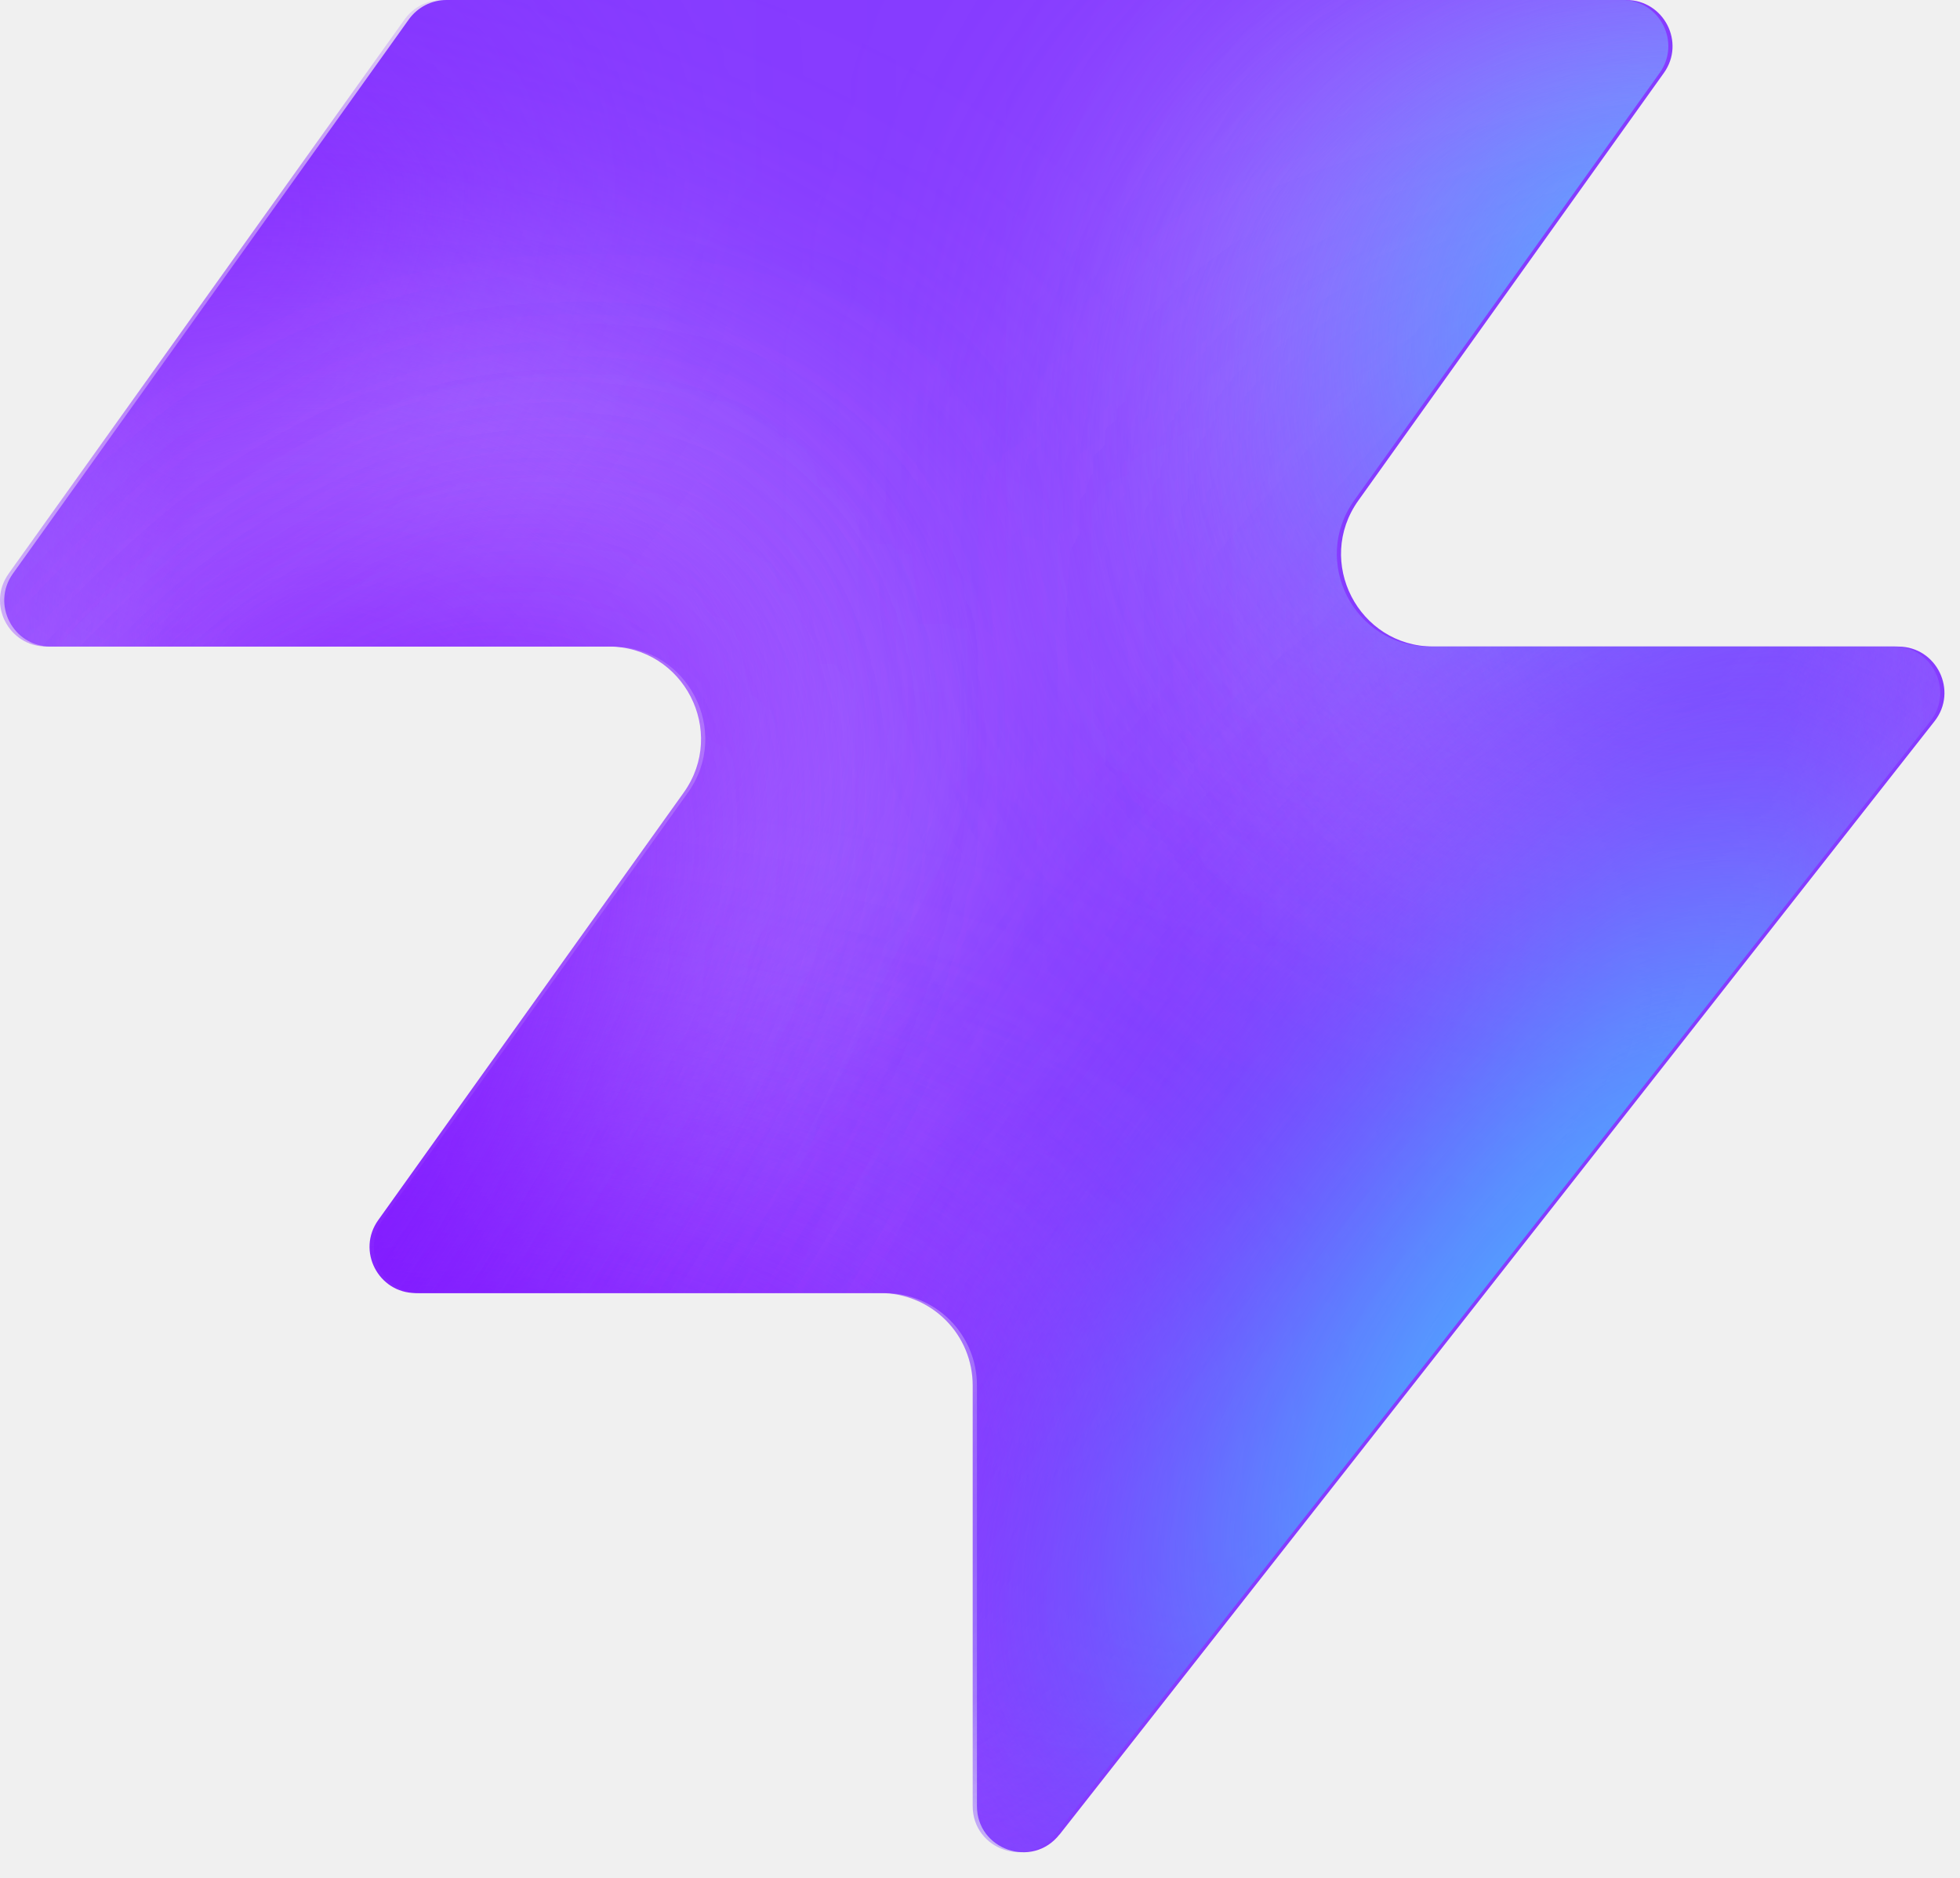
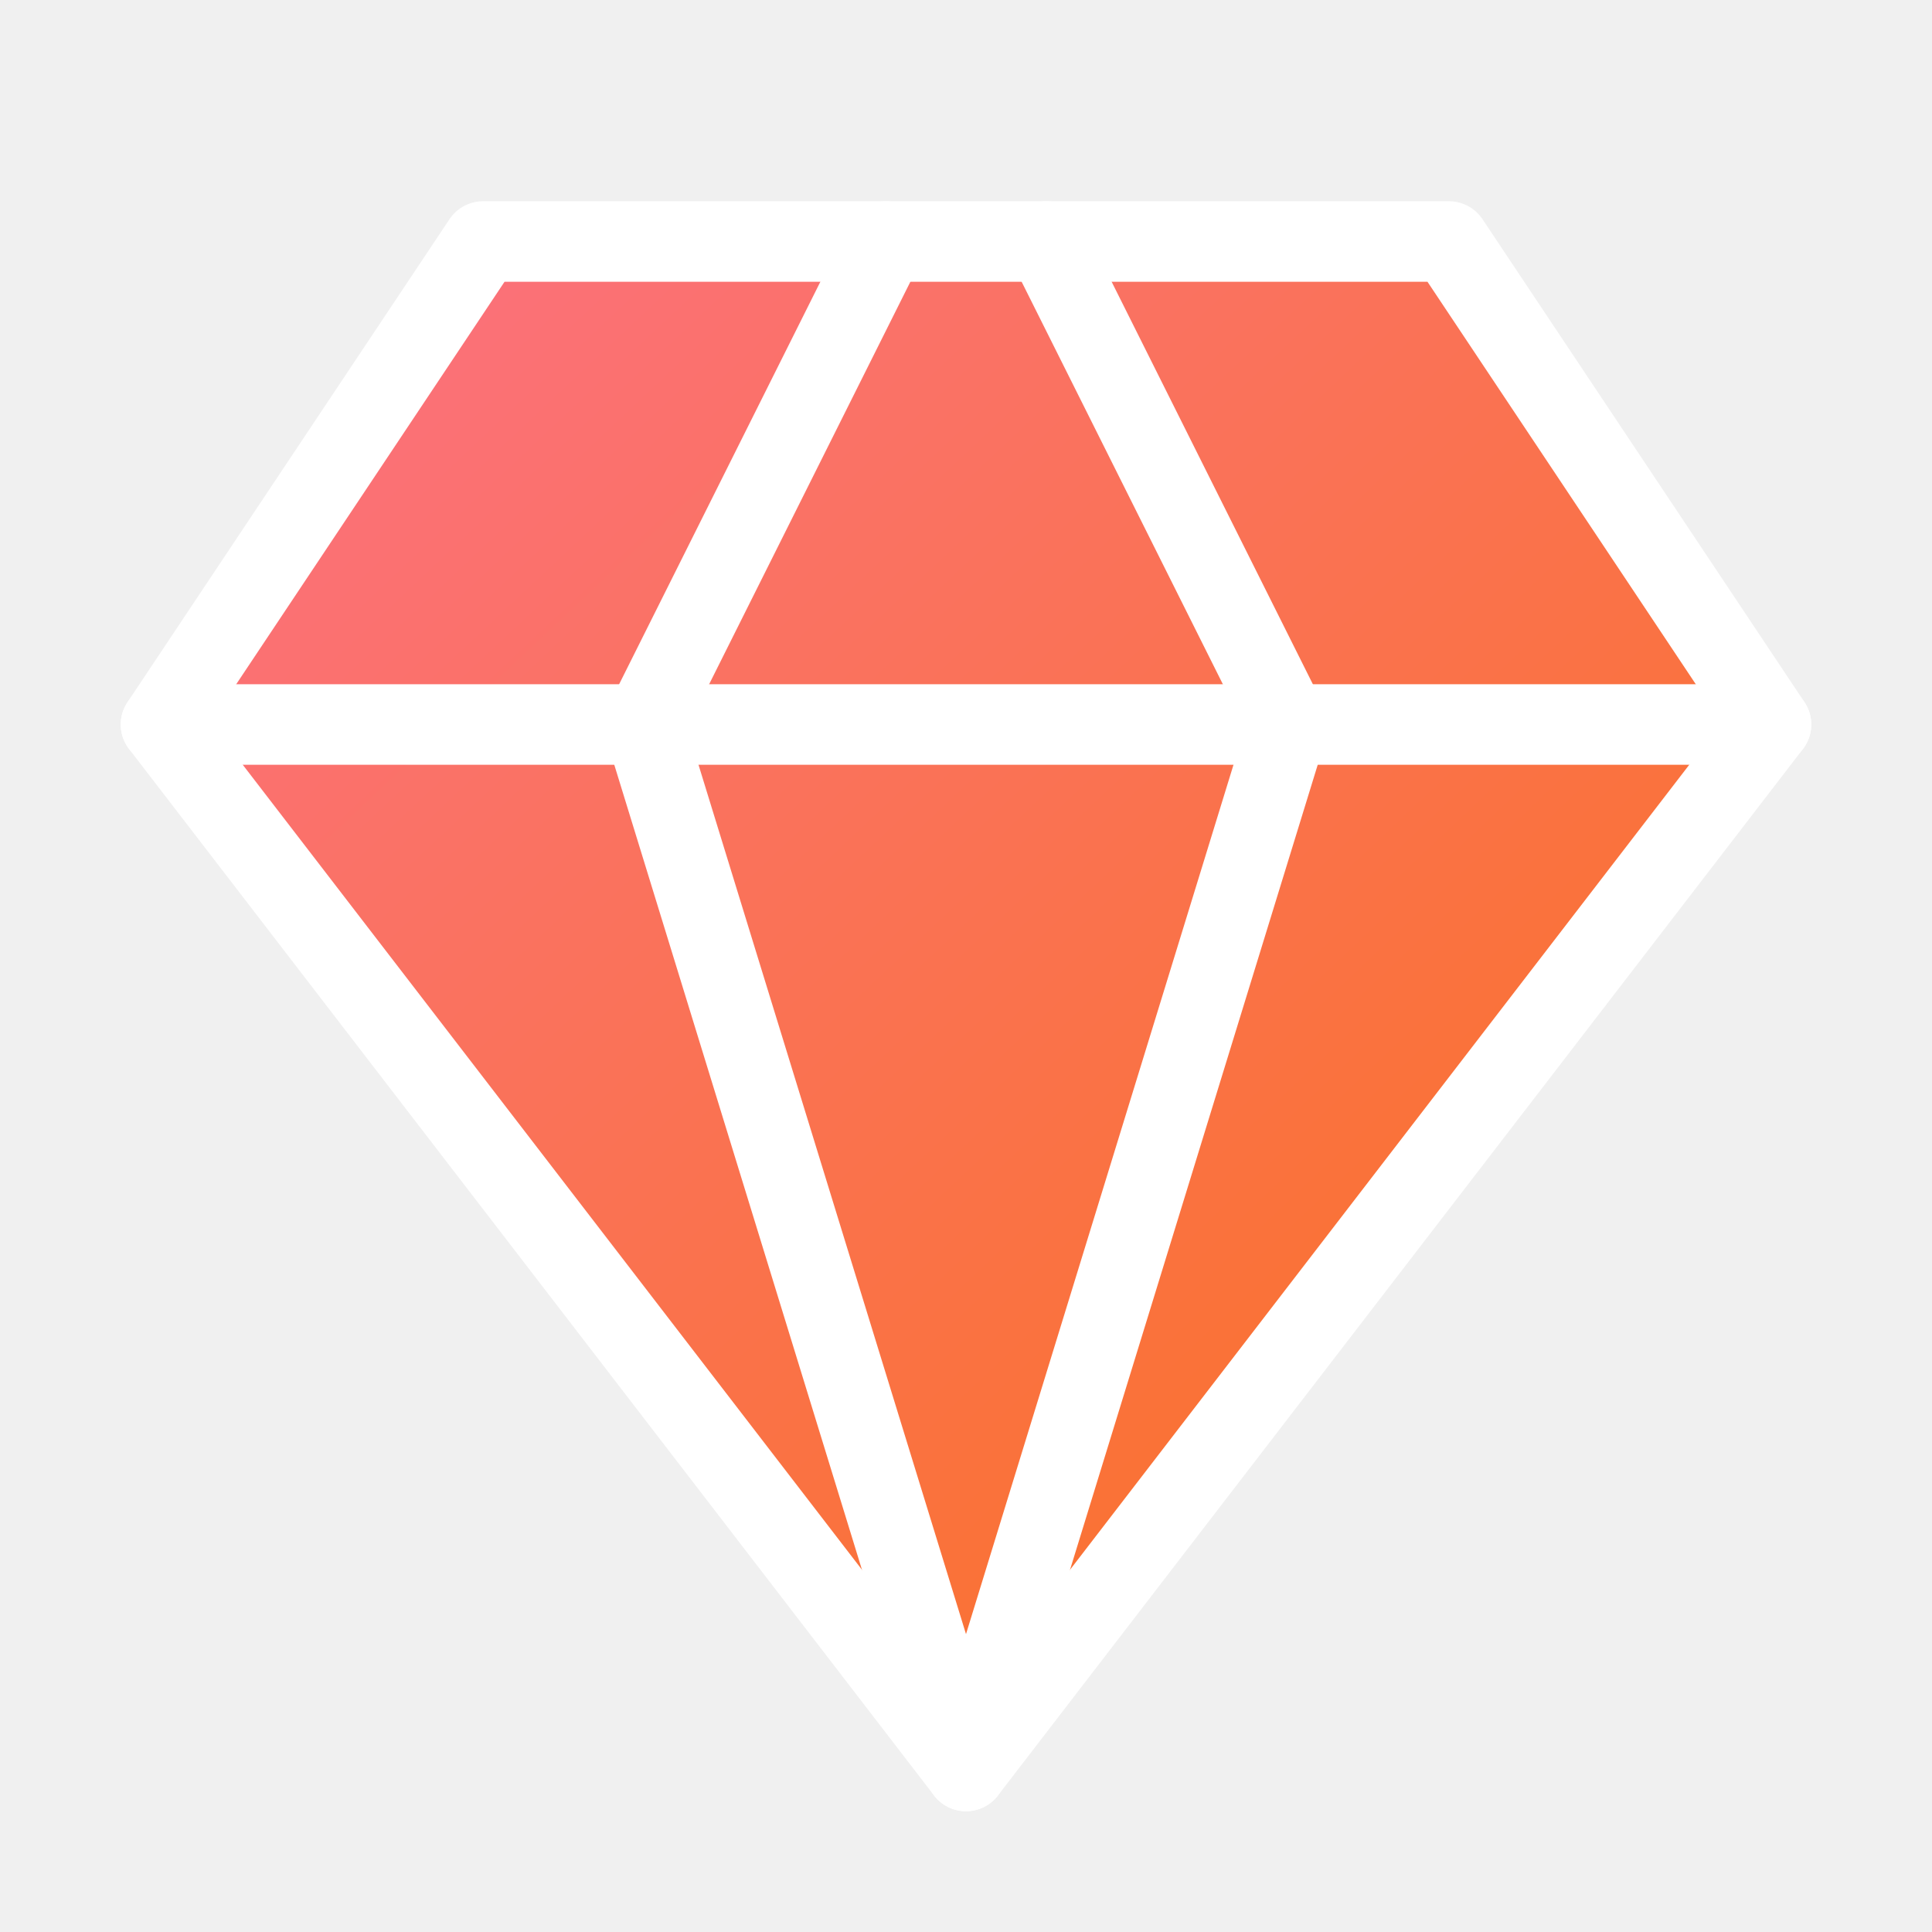
- <svg xmlns="http://www.w3.org/2000/svg" width="48" height="46" fill="none" viewBox="0 0 48 46">
-   <path fill="#863bff" d="M25.946 44.938c-.664.845-2.021.375-2.021-.698V33.937a2.26 2.26 0 0 0-2.262-2.262H10.287c-.92 0-1.456-1.04-.92-1.788l7.48-10.471c1.07-1.497 0-3.578-1.842-3.578H1.237c-.92 0-1.456-1.04-.92-1.788L10.013.474c.214-.297.556-.474.92-.474h28.894c.92 0 1.456 1.04.92 1.788l-7.48 10.471c-1.07 1.498 0 3.579 1.842 3.579h11.377c.943 0 1.473 1.088.89 1.83L25.947 44.94z" style="fill:#863bff;fill:color(display-p3 .525 .23 1);fill-opacity:1" />
-   <mask id="a" width="48" height="46" x="0" y="0" maskUnits="userSpaceOnUse" style="mask-type:alpha">
-     <path fill="#000" d="M25.842 44.938c-.664.844-2.021.375-2.021-.698V33.937a2.26 2.26 0 0 0-2.262-2.262H10.183c-.92 0-1.456-1.04-.92-1.788l7.48-10.471c1.07-1.498 0-3.579-1.842-3.579H1.133c-.92 0-1.456-1.04-.92-1.787L9.91.473c.214-.297.556-.474.92-.474h28.894c.92 0 1.456 1.04.92 1.788l-7.48 10.471c-1.07 1.498 0 3.578 1.842 3.578h11.377c.943 0 1.473 1.088.89 1.832L25.843 44.94z" style="fill:#000;fill-opacity:1" />
-   </mask>
-   <g mask="url(#a)">
-     <g filter="url(#b)">
-       <ellipse cx="5.508" cy="14.704" fill="#ede6ff" rx="5.508" ry="14.704" style="fill:#ede6ff;fill:color(display-p3 .927 .903 1);fill-opacity:1" transform="matrix(.00324 1 1 -.00324 -4.47 31.516)" />
-     </g>
-     <g filter="url(#c)">
-       <ellipse cx="10.399" cy="29.851" fill="#ede6ff" rx="10.399" ry="29.851" style="fill:#ede6ff;fill:color(display-p3 .927 .903 1);fill-opacity:1" transform="matrix(.00324 1 1 -.00324 -39.328 7.883)" />
-     </g>
-     <g filter="url(#d)">
-       <ellipse cx="5.508" cy="30.487" fill="#7e14ff" rx="5.508" ry="30.487" style="fill:#7e14ff;fill:color(display-p3 .492 .077 1);fill-opacity:1" transform="rotate(89.814 -25.913 -14.639)scale(1 -1)" />
-     </g>
-     <g filter="url(#e)">
-       <ellipse cx="5.508" cy="30.599" fill="#7e14ff" rx="5.508" ry="30.599" style="fill:#7e14ff;fill:color(display-p3 .492 .077 1);fill-opacity:1" transform="rotate(89.814 -32.644 -3.334)scale(1 -1)" />
-     </g>
-     <g filter="url(#f)">
-       <ellipse cx="5.508" cy="30.599" fill="#7e14ff" rx="5.508" ry="30.599" style="fill:#7e14ff;fill:color(display-p3 .492 .077 1);fill-opacity:1" transform="matrix(.00324 1 1 -.00324 -34.34 30.47)" />
-     </g>
-     <g filter="url(#g)">
-       <ellipse cx="14.072" cy="22.078" fill="#ede6ff" rx="14.072" ry="22.078" style="fill:#ede6ff;fill:color(display-p3 .927 .903 1);fill-opacity:1" transform="rotate(93.35 24.506 48.493)scale(-1 1)" />
-     </g>
-     <g filter="url(#h)">
-       <ellipse cx="3.47" cy="21.501" fill="#7e14ff" rx="3.47" ry="21.501" style="fill:#7e14ff;fill:color(display-p3 .492 .077 1);fill-opacity:1" transform="rotate(89.009 28.708 47.59)scale(-1 1)" />
-     </g>
-     <g filter="url(#i)">
-       <ellipse cx="3.47" cy="21.501" fill="#7e14ff" rx="3.47" ry="21.501" style="fill:#7e14ff;fill:color(display-p3 .492 .077 1);fill-opacity:1" transform="rotate(89.009 28.708 47.59)scale(-1 1)" />
-     </g>
-     <g filter="url(#j)">
-       <ellipse cx=".387" cy="8.972" fill="#7e14ff" rx="4.407" ry="29.108" style="fill:#7e14ff;fill:color(display-p3 .492 .077 1);fill-opacity:1" transform="rotate(39.51 .387 8.972)" />
-     </g>
-     <g filter="url(#k)">
-       <ellipse cx="47.523" cy="-6.092" fill="#7e14ff" rx="4.407" ry="29.108" style="fill:#7e14ff;fill:color(display-p3 .492 .077 1);fill-opacity:1" transform="rotate(37.892 47.523 -6.092)" />
-     </g>
-     <g filter="url(#l)">
-       <ellipse cx="41.412" cy="6.333" fill="#47bfff" rx="5.971" ry="9.665" style="fill:#47bfff;fill:color(display-p3 .28 .748 1);fill-opacity:1" transform="rotate(37.892 41.412 6.333)" />
-     </g>
-     <g filter="url(#m)">
-       <ellipse cx="-1.879" cy="38.332" fill="#7e14ff" rx="4.407" ry="29.108" style="fill:#7e14ff;fill:color(display-p3 .492 .077 1);fill-opacity:1" transform="rotate(37.892 -1.88 38.332)" />
-     </g>
-     <g filter="url(#n)">
-       <ellipse cx="-1.879" cy="38.332" fill="#7e14ff" rx="4.407" ry="29.108" style="fill:#7e14ff;fill:color(display-p3 .492 .077 1);fill-opacity:1" transform="rotate(37.892 -1.88 38.332)" />
-     </g>
-     <g filter="url(#o)">
-       <ellipse cx="35.651" cy="29.907" fill="#7e14ff" rx="4.407" ry="29.108" style="fill:#7e14ff;fill:color(display-p3 .492 .077 1);fill-opacity:1" transform="rotate(37.892 35.651 29.907)" />
-     </g>
-     <g filter="url(#p)">
-       <ellipse cx="38.418" cy="32.4" fill="#47bfff" rx="5.971" ry="15.297" style="fill:#47bfff;fill:color(display-p3 .28 .748 1);fill-opacity:1" transform="rotate(37.892 38.418 32.4)" />
-     </g>
-   </g>
+ <svg xmlns="http://www.w3.org/2000/svg" viewBox="0 0 24 24" width="48" height="48">
  <defs>
-     <filter id="b" width="60.045" height="41.654" x="-19.77" y="16.149" color-interpolation-filters="sRGB" filterUnits="userSpaceOnUse">
-       <feFlood flood-opacity="0" result="BackgroundImageFix" />
-       <feBlend in="SourceGraphic" in2="BackgroundImageFix" result="shape" />
-       <feGaussianBlur result="effect1_foregroundBlur_2002_17158" stdDeviation="7.659" />
-     </filter>
-     <filter id="c" width="90.34" height="51.437" x="-54.613" y="-7.533" color-interpolation-filters="sRGB" filterUnits="userSpaceOnUse">
-       <feFlood flood-opacity="0" result="BackgroundImageFix" />
-       <feBlend in="SourceGraphic" in2="BackgroundImageFix" result="shape" />
-       <feGaussianBlur result="effect1_foregroundBlur_2002_17158" stdDeviation="7.659" />
-     </filter>
-     <filter id="d" width="79.355" height="29.4" x="-49.64" y="2.03" color-interpolation-filters="sRGB" filterUnits="userSpaceOnUse">
-       <feFlood flood-opacity="0" result="BackgroundImageFix" />
-       <feBlend in="SourceGraphic" in2="BackgroundImageFix" result="shape" />
-       <feGaussianBlur result="effect1_foregroundBlur_2002_17158" stdDeviation="4.596" />
-     </filter>
-     <filter id="e" width="79.579" height="29.4" x="-45.045" y="20.029" color-interpolation-filters="sRGB" filterUnits="userSpaceOnUse">
-       <feFlood flood-opacity="0" result="BackgroundImageFix" />
-       <feBlend in="SourceGraphic" in2="BackgroundImageFix" result="shape" />
-       <feGaussianBlur result="effect1_foregroundBlur_2002_17158" stdDeviation="4.596" />
-     </filter>
-     <filter id="f" width="79.579" height="29.4" x="-43.513" y="21.178" color-interpolation-filters="sRGB" filterUnits="userSpaceOnUse">
-       <feFlood flood-opacity="0" result="BackgroundImageFix" />
-       <feBlend in="SourceGraphic" in2="BackgroundImageFix" result="shape" />
-       <feGaussianBlur result="effect1_foregroundBlur_2002_17158" stdDeviation="4.596" />
-     </filter>
-     <filter id="g" width="74.749" height="58.852" x="15.756" y="-17.901" color-interpolation-filters="sRGB" filterUnits="userSpaceOnUse">
-       <feFlood flood-opacity="0" result="BackgroundImageFix" />
-       <feBlend in="SourceGraphic" in2="BackgroundImageFix" result="shape" />
-       <feGaussianBlur result="effect1_foregroundBlur_2002_17158" stdDeviation="7.659" />
-     </filter>
-     <filter id="h" width="61.377" height="25.362" x="23.548" y="2.284" color-interpolation-filters="sRGB" filterUnits="userSpaceOnUse">
-       <feFlood flood-opacity="0" result="BackgroundImageFix" />
-       <feBlend in="SourceGraphic" in2="BackgroundImageFix" result="shape" />
-       <feGaussianBlur result="effect1_foregroundBlur_2002_17158" stdDeviation="4.596" />
-     </filter>
-     <filter id="i" width="61.377" height="25.362" x="23.548" y="2.284" color-interpolation-filters="sRGB" filterUnits="userSpaceOnUse">
-       <feFlood flood-opacity="0" result="BackgroundImageFix" />
-       <feBlend in="SourceGraphic" in2="BackgroundImageFix" result="shape" />
-       <feGaussianBlur result="effect1_foregroundBlur_2002_17158" stdDeviation="4.596" />
-     </filter>
-     <filter id="j" width="56.045" height="63.649" x="-27.636" y="-22.853" color-interpolation-filters="sRGB" filterUnits="userSpaceOnUse">
-       <feFlood flood-opacity="0" result="BackgroundImageFix" />
-       <feBlend in="SourceGraphic" in2="BackgroundImageFix" result="shape" />
-       <feGaussianBlur result="effect1_foregroundBlur_2002_17158" stdDeviation="4.596" />
-     </filter>
-     <filter id="k" width="54.814" height="64.646" x="20.116" y="-38.415" color-interpolation-filters="sRGB" filterUnits="userSpaceOnUse">
-       <feFlood flood-opacity="0" result="BackgroundImageFix" />
-       <feBlend in="SourceGraphic" in2="BackgroundImageFix" result="shape" />
-       <feGaussianBlur result="effect1_foregroundBlur_2002_17158" stdDeviation="4.596" />
-     </filter>
-     <filter id="l" width="33.541" height="35.313" x="24.641" y="-11.323" color-interpolation-filters="sRGB" filterUnits="userSpaceOnUse">
-       <feFlood flood-opacity="0" result="BackgroundImageFix" />
-       <feBlend in="SourceGraphic" in2="BackgroundImageFix" result="shape" />
-       <feGaussianBlur result="effect1_foregroundBlur_2002_17158" stdDeviation="4.596" />
-     </filter>
-     <filter id="m" width="54.814" height="64.646" x="-29.286" y="6.009" color-interpolation-filters="sRGB" filterUnits="userSpaceOnUse">
-       <feFlood flood-opacity="0" result="BackgroundImageFix" />
-       <feBlend in="SourceGraphic" in2="BackgroundImageFix" result="shape" />
-       <feGaussianBlur result="effect1_foregroundBlur_2002_17158" stdDeviation="4.596" />
-     </filter>
-     <filter id="n" width="54.814" height="64.646" x="-29.286" y="6.009" color-interpolation-filters="sRGB" filterUnits="userSpaceOnUse">
-       <feFlood flood-opacity="0" result="BackgroundImageFix" />
-       <feBlend in="SourceGraphic" in2="BackgroundImageFix" result="shape" />
-       <feGaussianBlur result="effect1_foregroundBlur_2002_17158" stdDeviation="4.596" />
-     </filter>
-     <filter id="o" width="54.814" height="64.646" x="8.244" y="-2.416" color-interpolation-filters="sRGB" filterUnits="userSpaceOnUse">
-       <feFlood flood-opacity="0" result="BackgroundImageFix" />
-       <feBlend in="SourceGraphic" in2="BackgroundImageFix" result="shape" />
-       <feGaussianBlur result="effect1_foregroundBlur_2002_17158" stdDeviation="4.596" />
-     </filter>
-     <filter id="p" width="39.409" height="43.623" x="18.713" y="10.588" color-interpolation-filters="sRGB" filterUnits="userSpaceOnUse">
-       <feFlood flood-opacity="0" result="BackgroundImageFix" />
-       <feBlend in="SourceGraphic" in2="BackgroundImageFix" result="shape" />
-       <feGaussianBlur result="effect1_foregroundBlur_2002_17158" stdDeviation="4.596" />
-     </filter>
+     <linearGradient id="grad1" x1="0%" y1="0%" x2="100%" y2="100%">
+       <stop offset="0%" stop-color="#fb7185" />
+       <stop offset="100%" stop-color="#f97316" />
+     </linearGradient>
  </defs>
+   <path fill="url(#grad1)" d="M6 3h12l4 6-10 13L2 9Z" />
+   <path fill="none" stroke="#ffffff" stroke-width="1" stroke-linecap="round" stroke-linejoin="round" d="M6 3h12l4 6-10 13L2 9Z" />
+   <path fill="none" stroke="#ffffff" stroke-width="1" stroke-linecap="round" stroke-linejoin="round" d="M11 3 8 9l4 13 4-13-3-6" />
+   <path fill="none" stroke="#ffffff" stroke-width="1" stroke-linecap="round" stroke-linejoin="round" d="M2 9h20" />
</svg>
